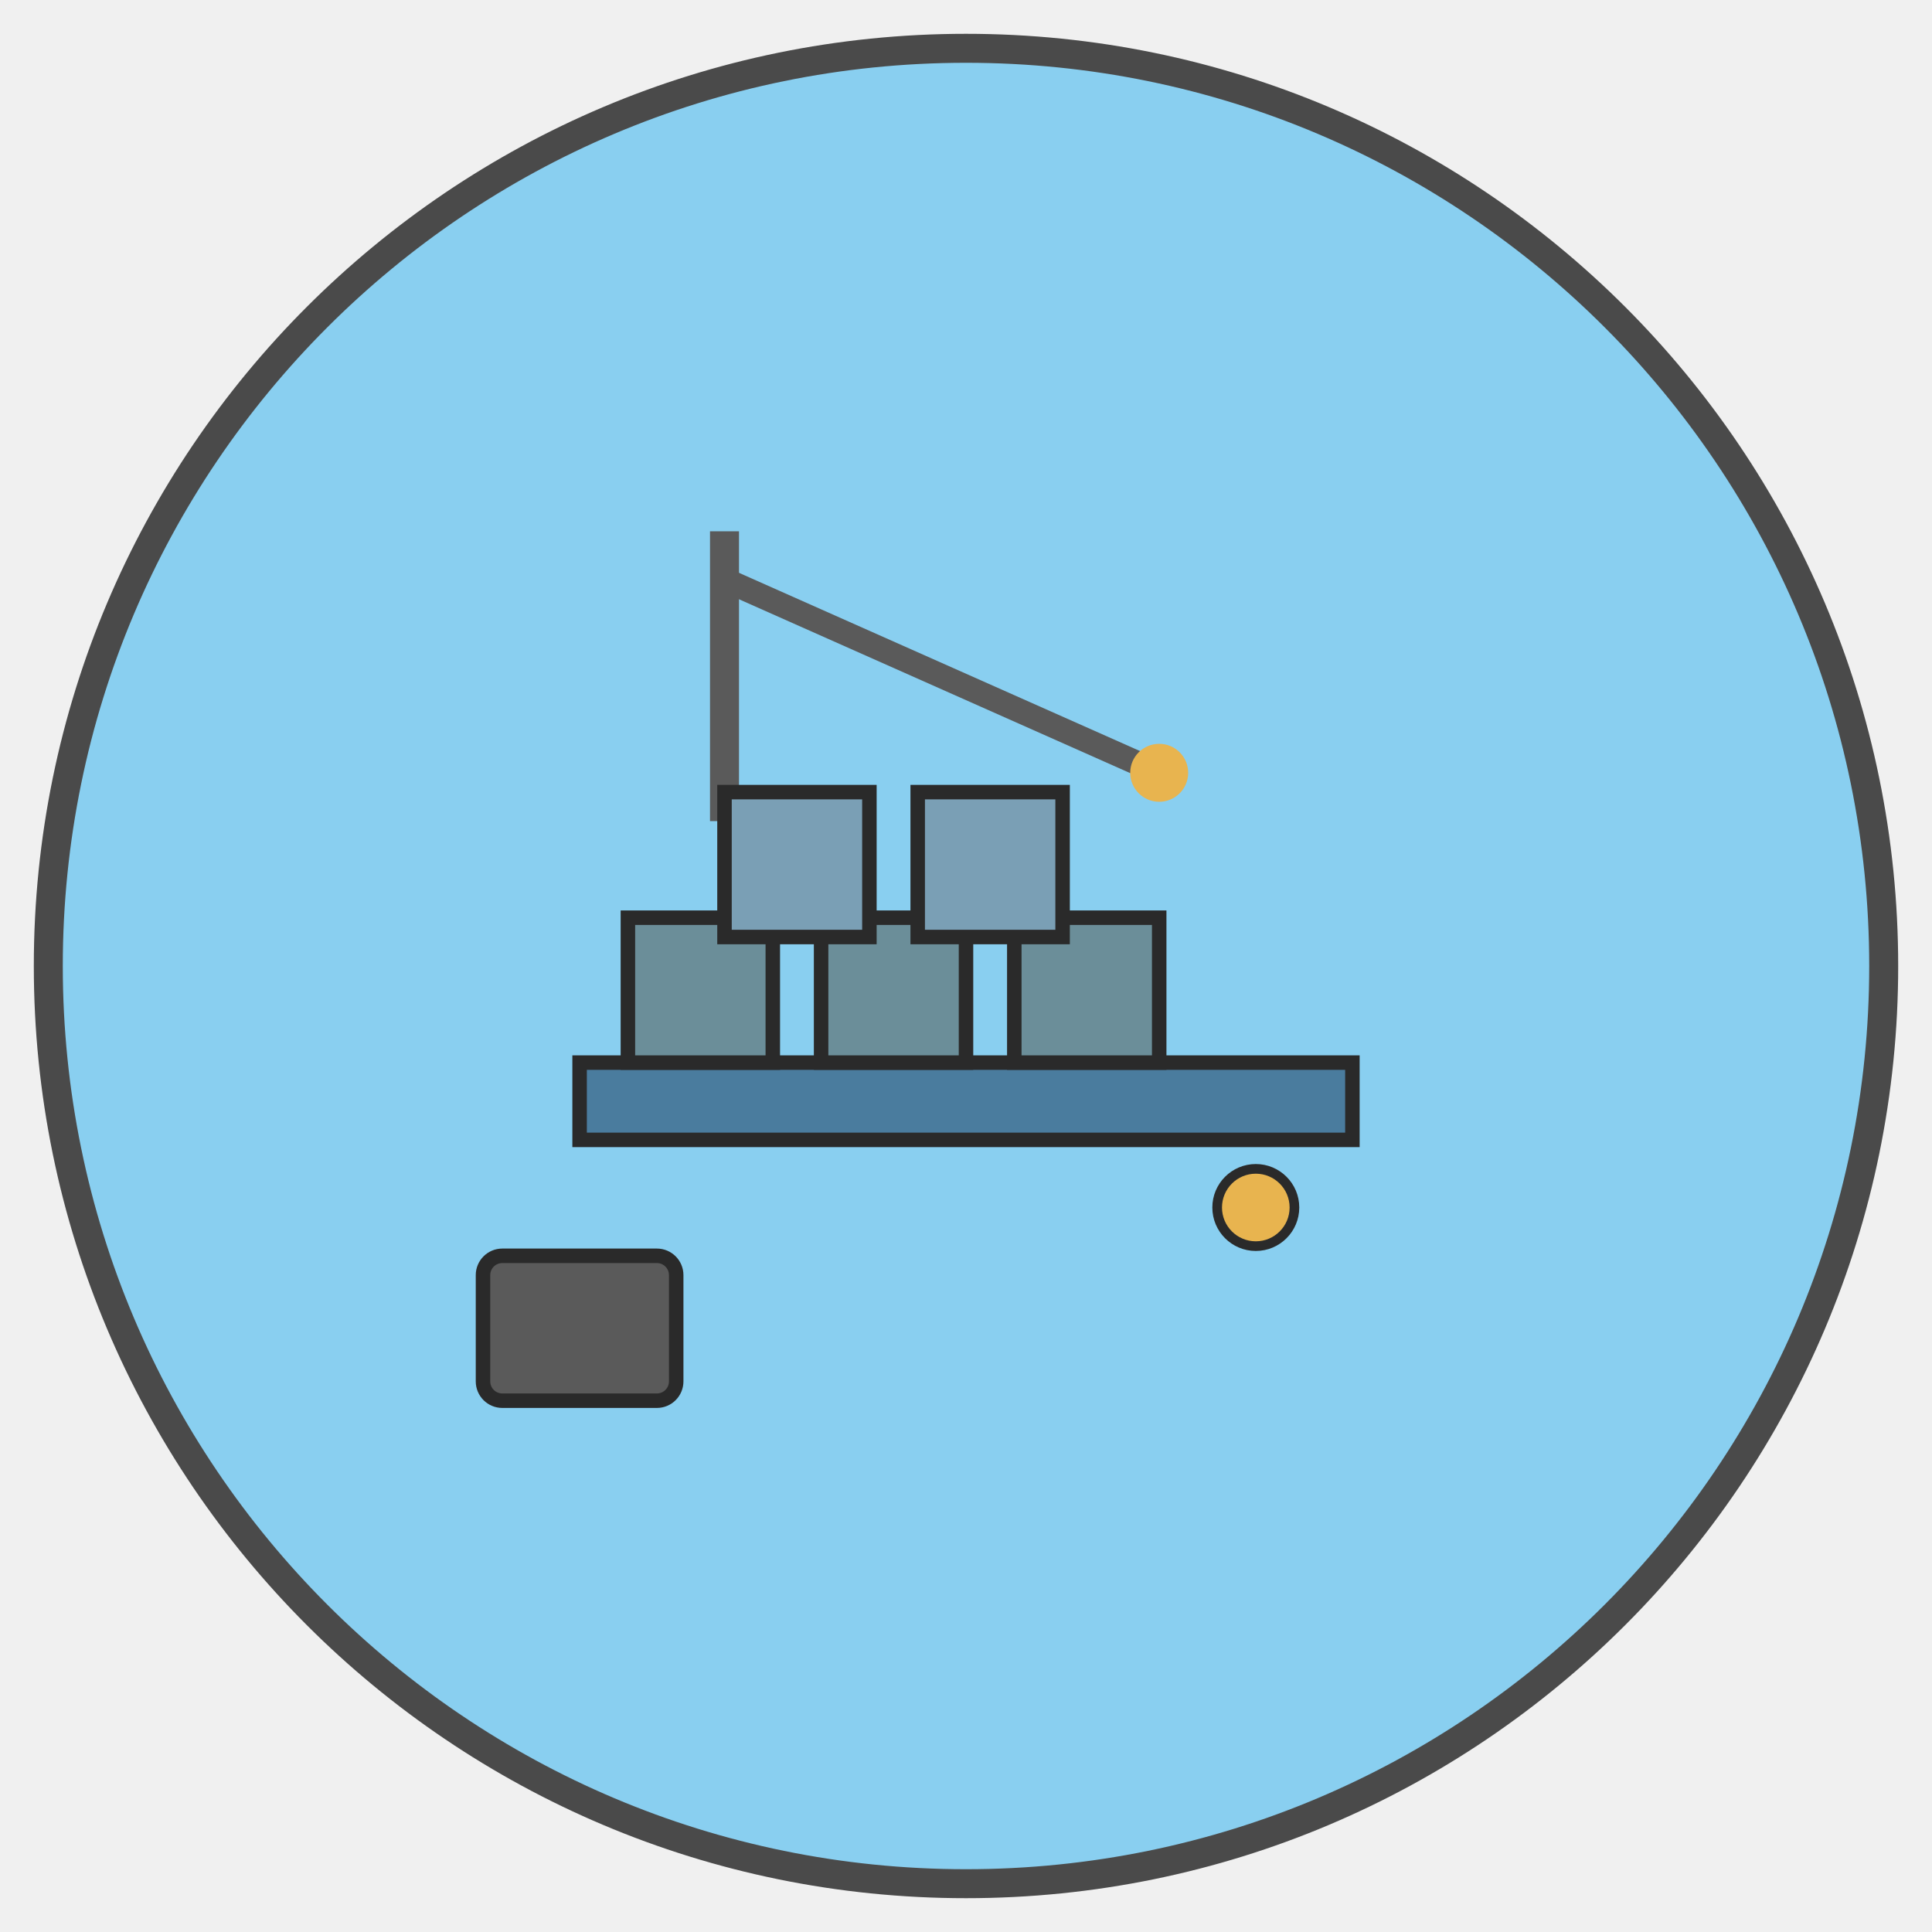
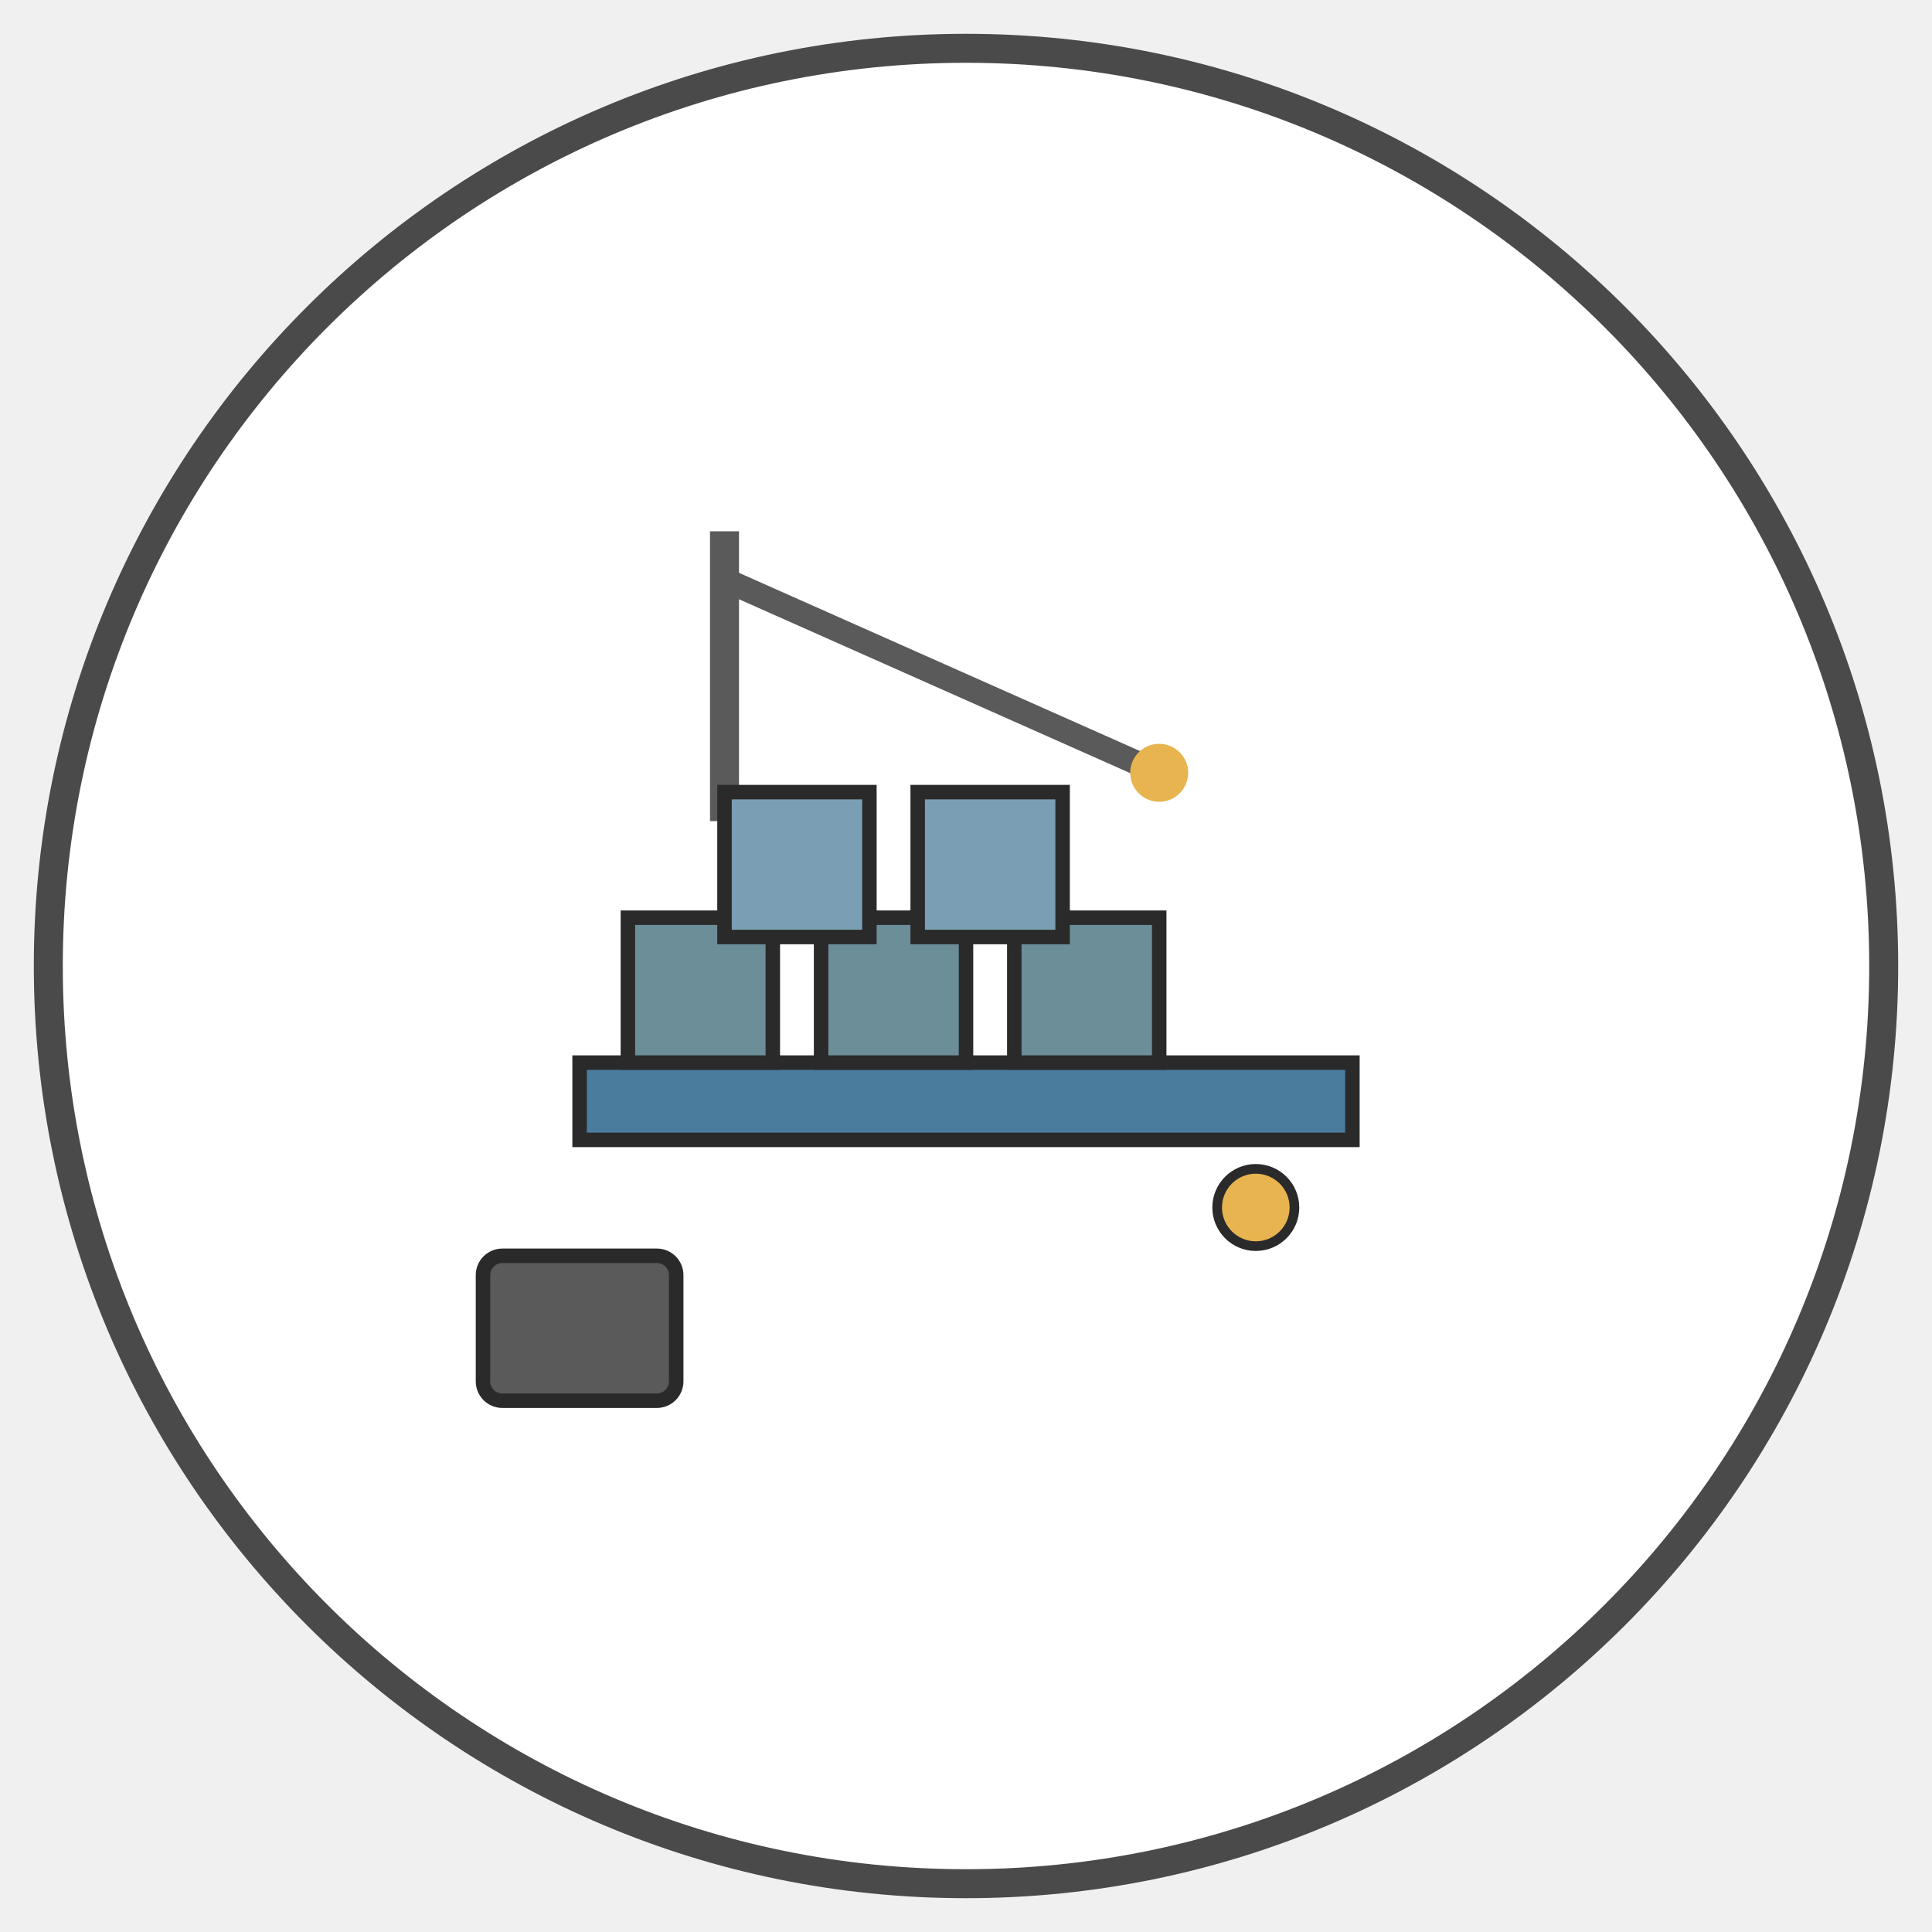
<svg xmlns="http://www.w3.org/2000/svg" viewBox="0 0 200 200">
-   <circle cx="100" cy="100" r="95" fill="#89CFF0" stroke="#4A4A4A" stroke-width="3" />
+   <circle cx="100" cy="100" r="95" fill="#FFFFFF" stroke="#4A4A4A" stroke-width="3" />
  <line x1="75" y1="55" x2="75" y2="85" stroke="#5A5A5A" stroke-width="3" />
  <line x1="75" y1="60" x2="120" y2="80" stroke="#5A5A5A" stroke-width="2.5" />
  <circle cx="120" cy="80" r="3" fill="#E8B44F" />
  <rect x="60" y="110" width="80" height="8" fill="#4A7C9E" stroke="#2A2A2A" stroke-width="1.5" />
  <g stroke="#2A2A2A" stroke-width="1.5">
    <rect x="65" y="95" width="15" height="15" fill="#6B8E99" />
    <rect x="85" y="95" width="15" height="15" fill="#6B8E99" />
    <rect x="105" y="95" width="15" height="15" fill="#6B8E99" />
    <rect x="75" y="82" width="15" height="15" fill="#7A9FB5" />
    <rect x="95" y="82" width="15" height="15" fill="#7A9FB5" />
  </g>
  <g fill="#5A5A5A" stroke="#2A2A2A" stroke-width="1.5">
    <rect x="50" y="130" width="20" height="15" rx="2" />
  </g>
  <circle cx="130" cy="125" r="4" fill="#E8B44F" stroke="#2A2A2A" stroke-width="1" />
</svg>
